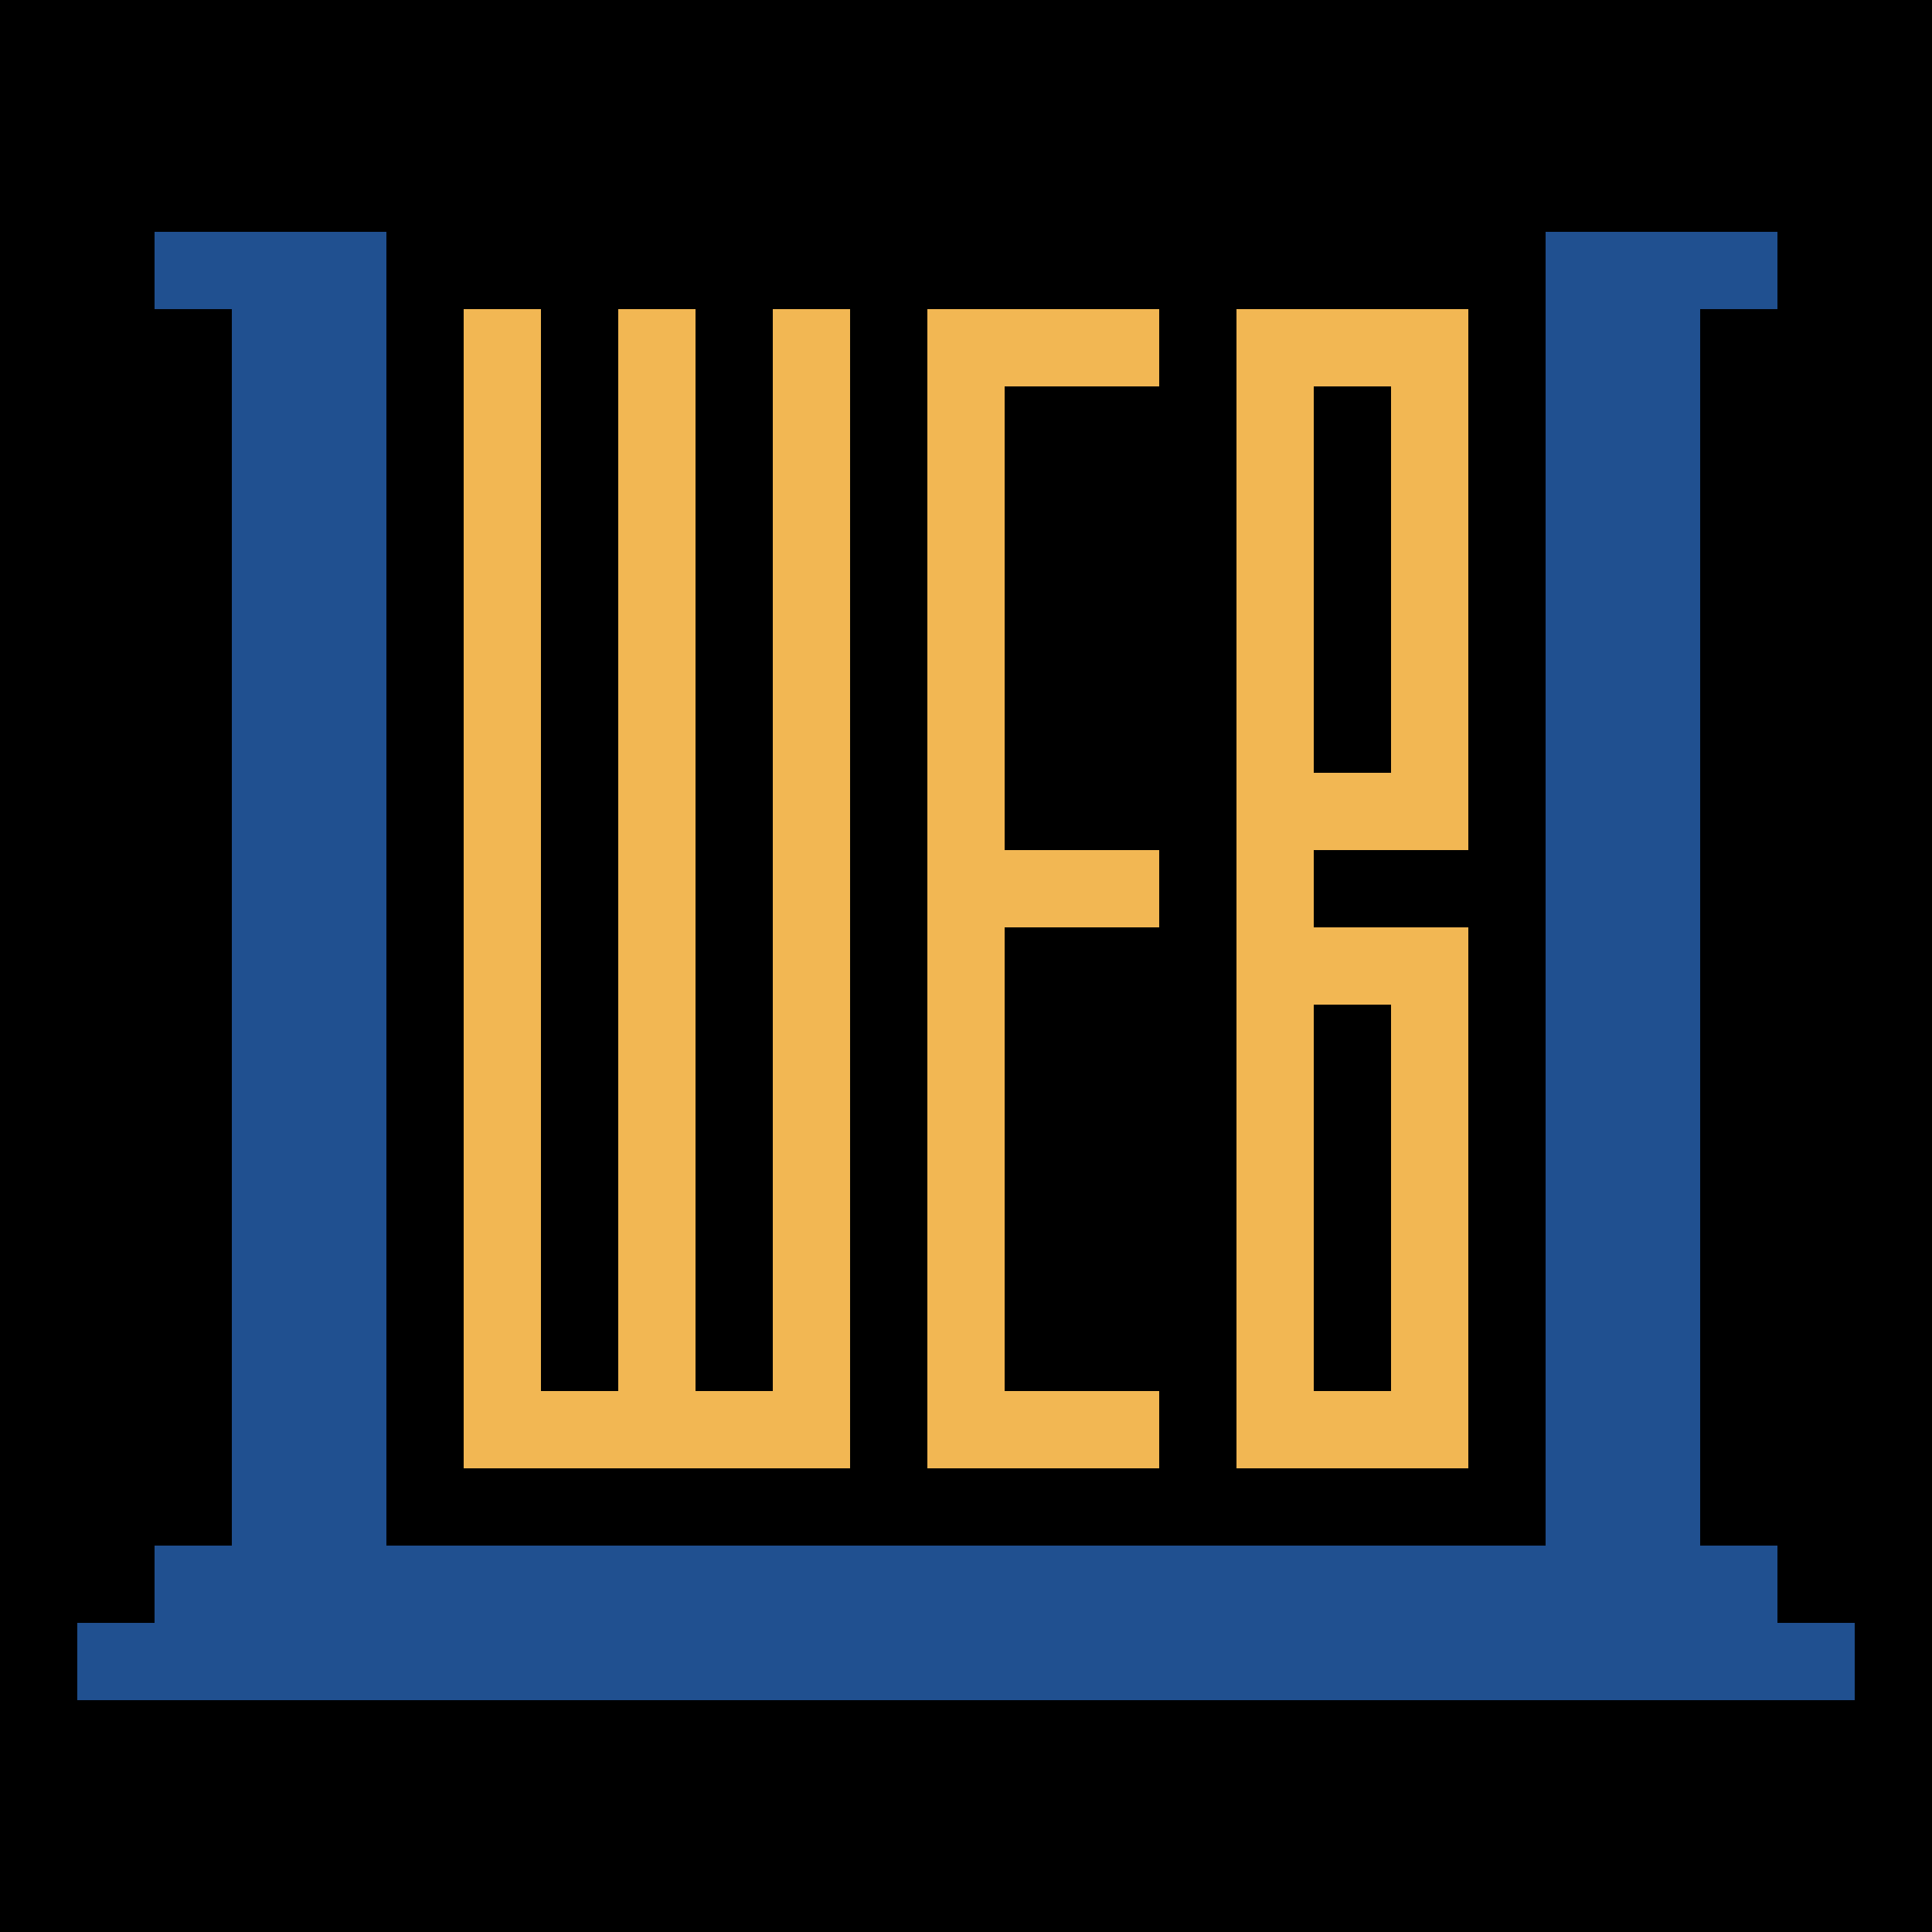
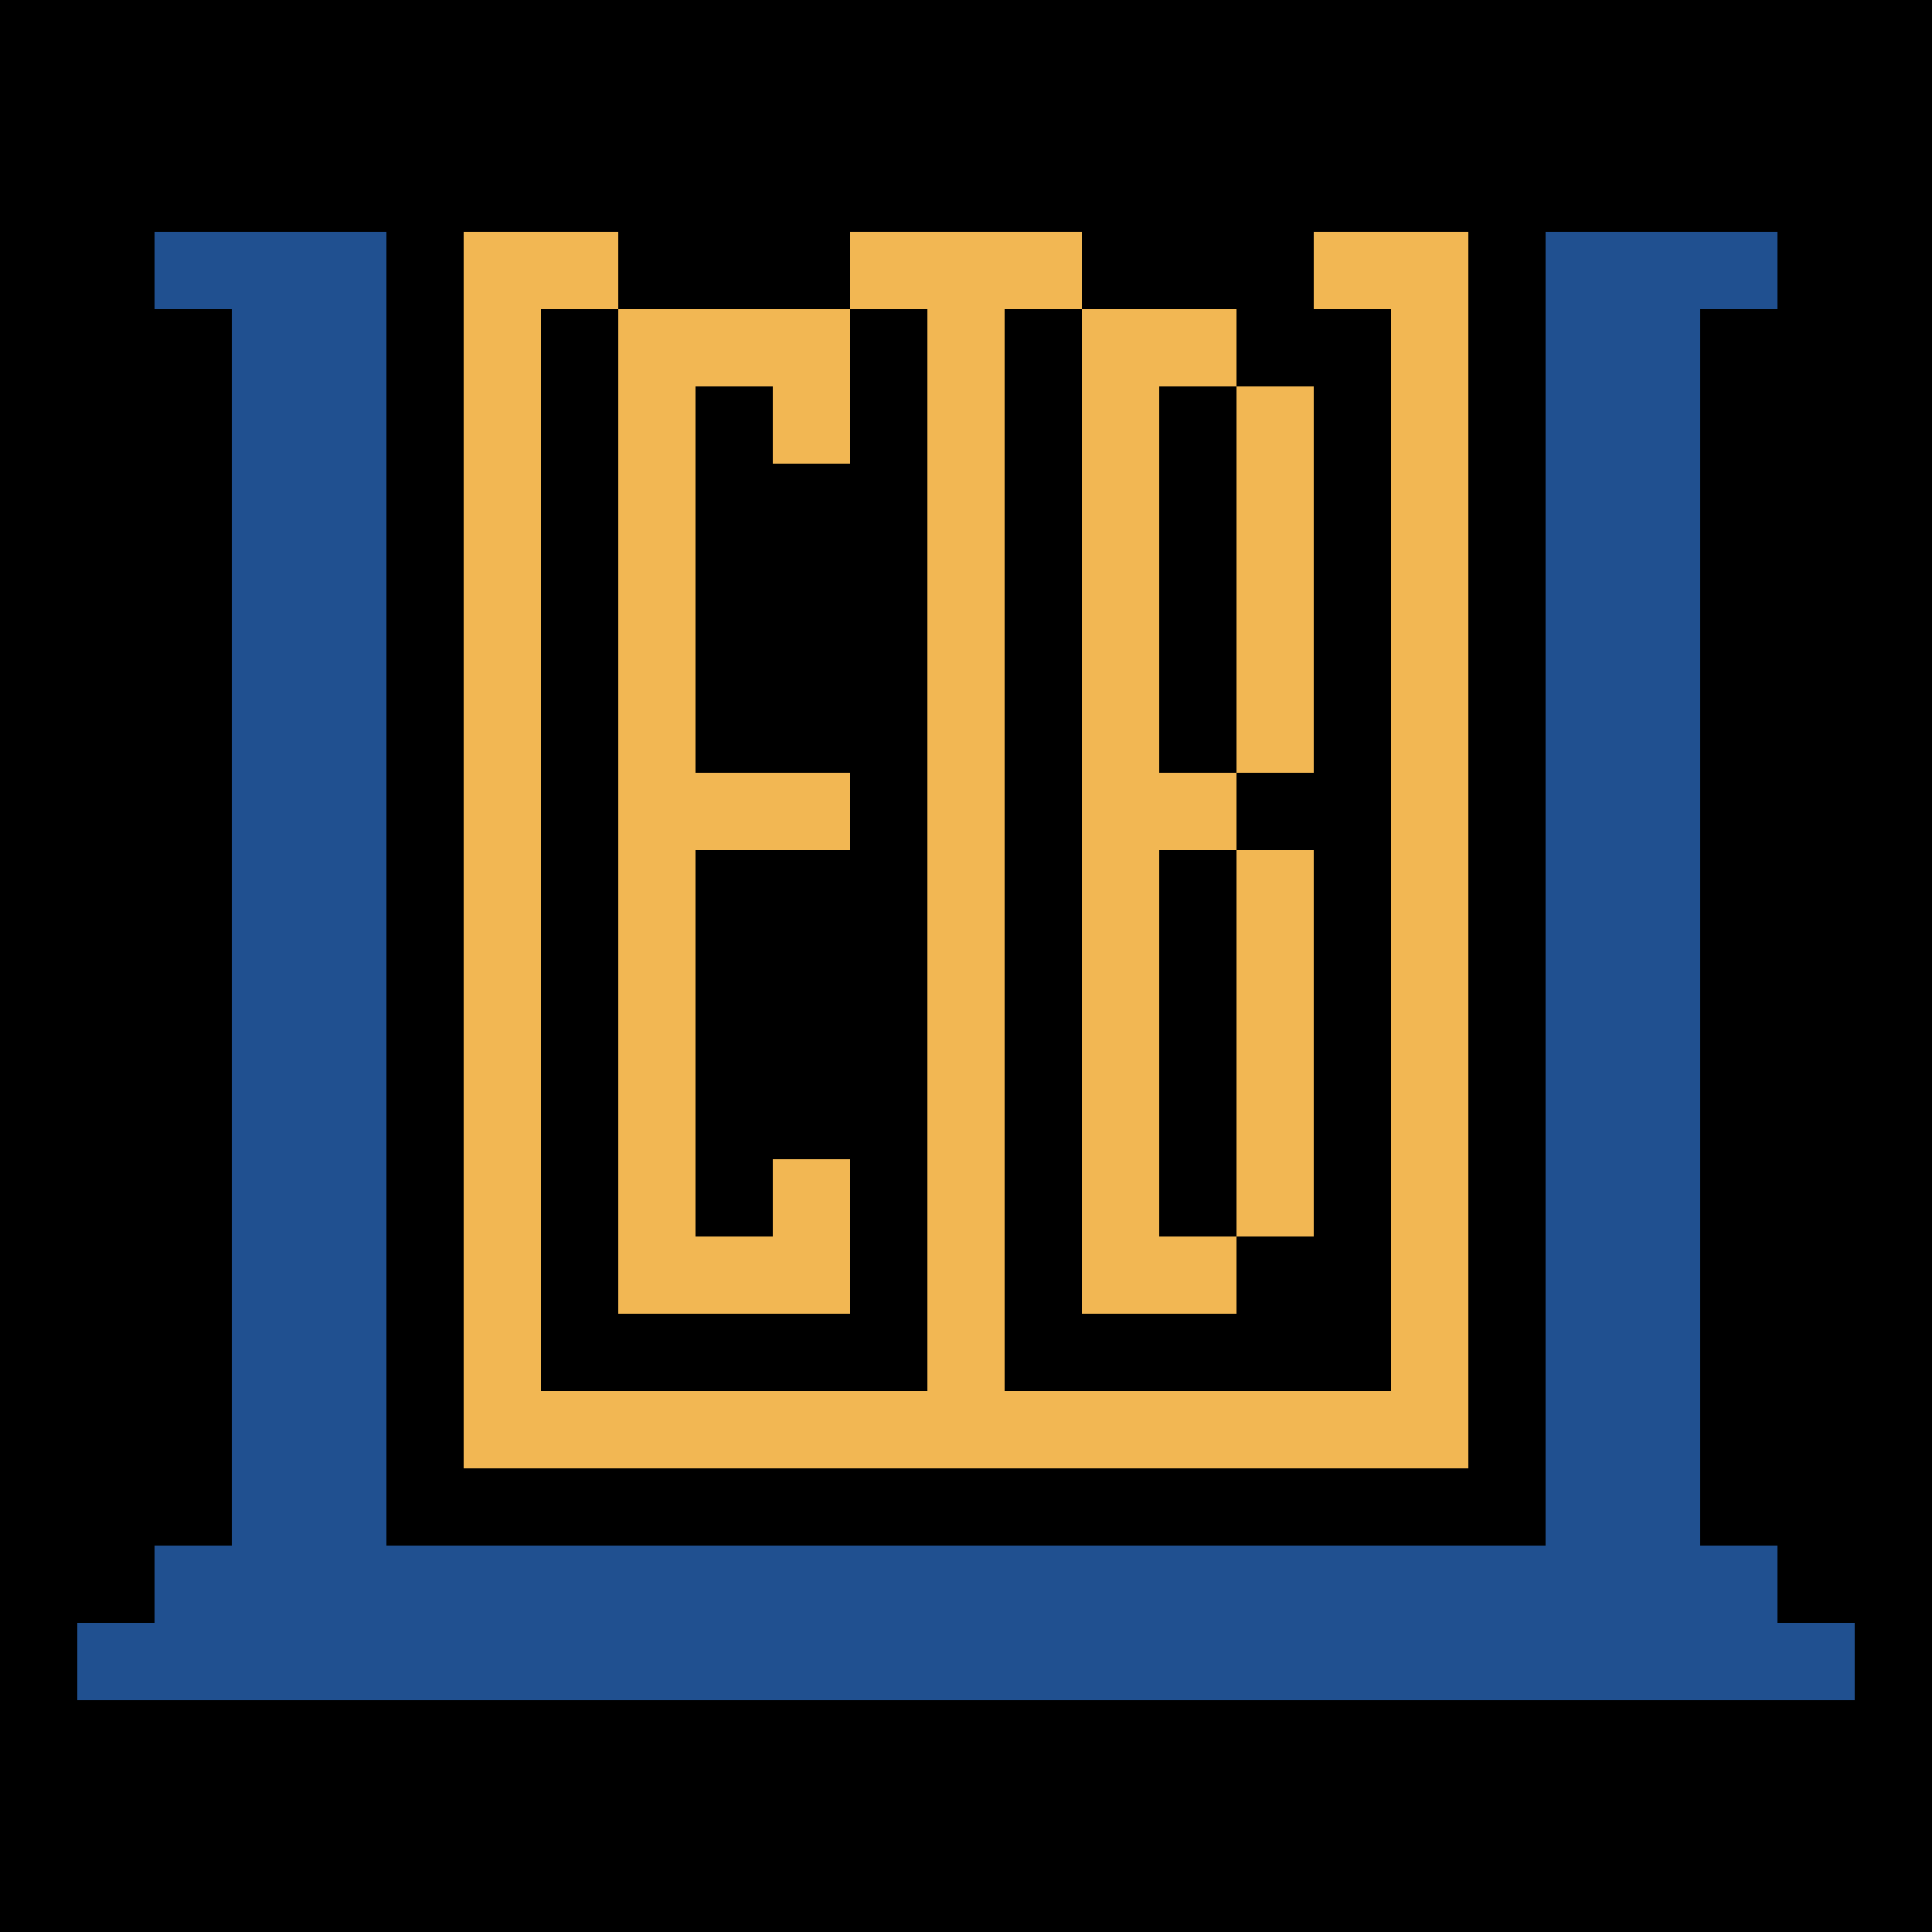
<svg xmlns="http://www.w3.org/2000/svg" viewBox="0 0 250 250">
  <rect x="0" y="0" width="250" height="250" fill="#000000" />
  <rect x="20" y="30" width="10" height="10" fill="#205090" />
  <rect x="30" y="30" width="10" height="10" fill="#205090" />
  <rect x="40" y="30" width="10" height="10" fill="#205090" />
  <rect x="200" y="30" width="10" height="10" fill="#205090" />
  <rect x="210" y="30" width="10" height="10" fill="#205090" />
  <rect x="220" y="30" width="10" height="10" fill="#205090" />
  <rect x="30" y="40" width="10" height="10" fill="#205090" />
  <rect x="40" y="40" width="10" height="10" fill="#205090" />
  <rect x="210" y="40" width="10" height="10" fill="#205090" />
  <rect x="200" y="40" width="10" height="10" fill="#205090" />
  <rect x="30" y="50" width="10" height="10" fill="#205090" />
  <rect x="40" y="50" width="10" height="10" fill="#205090" />
  <rect x="200" y="50" width="10" height="10" fill="#205090" />
  <rect x="210" y="50" width="10" height="10" fill="#205090" />
  <rect x="30" y="60" width="10" height="10" fill="#205090" />
  <rect x="40" y="60" width="10" height="10" fill="#205090" />
  <rect x="200" y="60" width="10" height="10" fill="#205090" />
  <rect x="210" y="60" width="10" height="10" fill="#205090" />
  <rect x="30" y="70" width="10" height="10" fill="#205090" />
  <rect x="40" y="70" width="10" height="10" fill="#205090" />
  <rect x="200" y="70" width="10" height="10" fill="#205090" />
  <rect x="210" y="70" width="10" height="10" fill="#205090" />
  <rect x="30" y="80" width="10" height="10" fill="#205090" />
  <rect x="40" y="80" width="10" height="10" fill="#205090" />
  <rect x="200" y="80" width="10" height="10" fill="#205090" />
  <rect x="210" y="80" width="10" height="10" fill="#205090" />
  <rect x="30" y="90" width="10" height="10" fill="#205090" />
  <rect x="40" y="90" width="10" height="10" fill="#205090" />
  <rect x="200" y="90" width="10" height="10" fill="#205090" />
  <rect x="210" y="90" width="10" height="10" fill="#205090" />
  <rect x="30" y="100" width="10" height="10" fill="#205090" />
  <rect x="40" y="100" width="10" height="10" fill="#205090" />
  <rect x="200" y="100" width="10" height="10" fill="#205090" />
  <rect x="210" y="100" width="10" height="10" fill="#205090" />
  <rect x="30" y="110" width="10" height="10" fill="#205090" />
  <rect x="40" y="110" width="10" height="10" fill="#205090" />
  <rect x="200" y="110" width="10" height="10" fill="#205090" />
  <rect x="210" y="110" width="10" height="10" fill="#205090" />
  <rect x="30" y="120" width="10" height="10" fill="#205090" />
  <rect x="40" y="120" width="10" height="10" fill="#205090" />
  <rect x="200" y="120" width="10" height="10" fill="#205090" />
  <rect x="210" y="120" width="10" height="10" fill="#205090" />
  <rect x="30" y="130" width="10" height="10" fill="#205090" />
  <rect x="40" y="130" width="10" height="10" fill="#205090" />
  <rect x="200" y="130" width="10" height="10" fill="#205090" />
  <rect x="210" y="130" width="10" height="10" fill="#205090" />
  <rect x="30" y="140" width="10" height="10" fill="#205090" />
  <rect x="40" y="140" width="10" height="10" fill="#205090" />
  <rect x="200" y="140" width="10" height="10" fill="#205090" />
  <rect x="210" y="140" width="10" height="10" fill="#205090" />
  <rect x="30" y="150" width="10" height="10" fill="#205090" />
  <rect x="40" y="150" width="10" height="10" fill="#205090" />
  <rect x="200" y="150" width="10" height="10" fill="#205090" />
  <rect x="210" y="150" width="10" height="10" fill="#205090" />
  <rect x="30" y="160" width="10" height="10" fill="#205090" />
  <rect x="40" y="160" width="10" height="10" fill="#205090" />
  <rect x="200" y="160" width="10" height="10" fill="#205090" />
  <rect x="210" y="160" width="10" height="10" fill="#205090" />
  <rect x="30" y="170" width="10" height="10" fill="#205090" />
  <rect x="40" y="170" width="10" height="10" fill="#205090" />
  <rect x="200" y="170" width="10" height="10" fill="#205090" />
  <rect x="210" y="170" width="10" height="10" fill="#205090" />
  <rect x="30" y="180" width="10" height="10" fill="#205090" />
  <rect x="40" y="180" width="10" height="10" fill="#205090" />
  <rect x="210" y="180" width="10" height="10" fill="#205090" />
  <rect x="200" y="180" width="10" height="10" fill="#205090" />
  <rect x="30" y="190" width="10" height="10" fill="#205090" />
  <rect x="40" y="190" width="10" height="10" fill="#205090" />
  <rect x="200" y="190" width="10" height="10" fill="#205090" />
  <rect x="210" y="190" width="10" height="10" fill="#205090" />
  <rect x="20" y="200" width="10" height="10" fill="#205090" />
  <rect x="30" y="200" width="10" height="10" fill="#205090" />
  <rect x="40" y="200" width="10" height="10" fill="#205090" />
  <rect x="50" y="200" width="10" height="10" fill="#205090" />
  <rect x="60" y="200" width="10" height="10" fill="#205090" />
  <rect x="70" y="200" width="10" height="10" fill="#205090" />
  <rect x="80" y="200" width="10" height="10" fill="#205090" />
  <rect x="90" y="200" width="10" height="10" fill="#205090" />
  <rect x="100" y="200" width="10" height="10" fill="#205090" />
  <rect x="110" y="200" width="10" height="10" fill="#205090" />
  <rect x="120" y="200" width="10" height="10" fill="#205090" />
  <rect x="130" y="200" width="10" height="10" fill="#205090" />
  <rect x="140" y="200" width="10" height="10" fill="#205090" />
  <rect x="150" y="200" width="10" height="10" fill="#205090" />
  <rect x="160" y="200" width="10" height="10" fill="#205090" />
  <rect x="170" y="200" width="10" height="10" fill="#205090" />
  <rect x="180" y="200" width="10" height="10" fill="#205090" />
  <rect x="190" y="200" width="10" height="10" fill="#205090" />
  <rect x="200" y="200" width="10" height="10" fill="#205090" />
  <rect x="210" y="200" width="10" height="10" fill="#205090" />
  <rect x="220" y="200" width="10" height="10" fill="#205090" />
  <rect x="10" y="210" width="10" height="10" fill="#205090" />
  <rect x="20" y="210" width="10" height="10" fill="#205090" />
  <rect x="30" y="210" width="10" height="10" fill="#205090" />
  <rect x="40" y="210" width="10" height="10" fill="#205090" />
  <rect x="50" y="210" width="10" height="10" fill="#205090" />
  <rect x="60" y="210" width="10" height="10" fill="#205090" />
  <rect x="70" y="210" width="10" height="10" fill="#205090" />
  <rect x="80" y="210" width="10" height="10" fill="#205090" />
  <rect x="90" y="210" width="10" height="10" fill="#205090" />
  <rect x="100" y="210" width="10" height="10" fill="#205090" />
  <rect x="110" y="210" width="10" height="10" fill="#205090" />
  <rect x="120" y="210" width="10" height="10" fill="#205090" />
  <rect x="130" y="210" width="10" height="10" fill="#205090" />
  <rect x="140" y="210" width="10" height="10" fill="#205090" />
  <rect x="150" y="210" width="10" height="10" fill="#205090" />
  <rect x="160" y="210" width="10" height="10" fill="#205090" />
  <rect x="170" y="210" width="10" height="10" fill="#205090" />
  <rect x="180" y="210" width="10" height="10" fill="#205090" />
  <rect x="190" y="210" width="10" height="10" fill="#205090" />
  <rect x="200" y="210" width="10" height="10" fill="#205090" />
  <rect x="210" y="210" width="10" height="10" fill="#205090" />
  <rect x="220" y="210" width="10" height="10" fill="#205090" />
  <rect x="230" y="210" width="10" height="10" fill="#205090" />
+   <rect x="60" y="30" width="10" height="10" fill="#f2b753" />
+   <rect x="70" y="30" width="10" height="10" fill="#f2b753" />
  <rect x="60" y="40" width="10" height="10" fill="#f2b753" />
  <rect x="60" y="50" width="10" height="10" fill="#f2b753" />
  <rect x="60" y="60" width="10" height="10" fill="#f2b753" />
  <rect x="60" y="70" width="10" height="10" fill="#f2b753" />
  <rect x="60" y="80" width="10" height="10" fill="#f2b753" />
  <rect x="60" y="90" width="10" height="10" fill="#f2b753" />
  <rect x="60" y="100" width="10" height="10" fill="#f2b753" />
  <rect x="60" y="110" width="10" height="10" fill="#f2b753" />
  <rect x="60" y="120" width="10" height="10" fill="#f2b753" />
  <rect x="60" y="130" width="10" height="10" fill="#f2b753" />
  <rect x="60" y="140" width="10" height="10" fill="#f2b753" />
  <rect x="60" y="150" width="10" height="10" fill="#f2b753" />
  <rect x="60" y="160" width="10" height="10" fill="#f2b753" />
  <rect x="60" y="170" width="10" height="10" fill="#f2b753" />
  <rect x="60" y="180" width="10" height="10" fill="#f2b753" />
  <rect x="70" y="180" width="10" height="10" fill="#f2b753" />
  <rect x="80" y="180" width="10" height="10" fill="#f2b753" />
+   <rect x="90" y="180" width="10" height="10" fill="#f2b753" />
+   <rect x="100" y="180" width="10" height="10" fill="#f2b753" />
+   <rect x="110" y="180" width="10" height="10" fill="#f2b753" />
+   <rect x="120" y="170" width="10" height="10" fill="#f2b753" />
+   <rect x="120" y="160" width="10" height="10" fill="#f2b753" />
+   <rect x="120" y="150" width="10" height="10" fill="#f2b753" />
+   <rect x="120" y="140" width="10" height="10" fill="#f2b753" />
+   <rect x="120" y="130" width="10" height="10" fill="#f2b753" />
+   <rect x="120" y="120" width="10" height="10" fill="#f2b753" />
+   <rect x="120" y="110" width="10" height="10" fill="#f2b753" />
+   <rect x="120" y="100" width="10" height="10" fill="#f2b753" />
+   <rect x="120" y="90" width="10" height="10" fill="#f2b753" />
+   <rect x="120" y="80" width="10" height="10" fill="#f2b753" />
+   <rect x="120" y="70" width="10" height="10" fill="#f2b753" />
+   <rect x="120" y="60" width="10" height="10" fill="#f2b753" />
+   <rect x="120" y="50" width="10" height="10" fill="#f2b753" />
+   <rect x="120" y="40" width="10" height="10" fill="#f2b753" />
+   <rect x="120" y="30" width="10" height="10" fill="#f2b753" />
+   <rect x="110" y="30" width="10" height="10" fill="#f2b753" />
+   <rect x="130" y="30" width="10" height="10" fill="#f2b753" />
+   <rect x="120" y="180" width="10" height="10" fill="#f2b753" />
+   <rect x="130" y="180" width="10" height="10" fill="#f2b753" />
+   <rect x="140" y="180" width="10" height="10" fill="#f2b753" />
+   <rect x="150" y="180" width="10" height="10" fill="#f2b753" />
+   <rect x="160" y="180" width="10" height="10" fill="#f2b753" />
+   <rect x="170" y="180" width="10" height="10" fill="#f2b753" />
+   <rect x="180" y="180" width="10" height="10" fill="#f2b753" />
+   <rect x="180" y="170" width="10" height="10" fill="#f2b753" />
+   <rect x="180" y="160" width="10" height="10" fill="#f2b753" />
+   <rect x="180" y="150" width="10" height="10" fill="#f2b753" />
+   <rect x="180" y="140" width="10" height="10" fill="#f2b753" />
+   <rect x="180" y="130" width="10" height="10" fill="#f2b753" />
+   <rect x="180" y="120" width="10" height="10" fill="#f2b753" />
+   <rect x="180" y="110" width="10" height="10" fill="#f2b753" />
+   <rect x="180" y="100" width="10" height="10" fill="#f2b753" />
+   <rect x="180" y="90" width="10" height="10" fill="#f2b753" />
+   <rect x="180" y="80" width="10" height="10" fill="#f2b753" />
+   <rect x="180" y="70" width="10" height="10" fill="#f2b753" />
+   <rect x="180" y="60" width="10" height="10" fill="#f2b753" />
+   <rect x="180" y="50" width="10" height="10" fill="#f2b753" />
+   <rect x="180" y="40" width="10" height="10" fill="#f2b753" />
+   <rect x="180" y="30" width="10" height="10" fill="#f2b753" />
+   <rect x="170" y="30" width="10" height="10" fill="#f2b753" />
  <rect x="80" y="40" width="10" height="10" fill="#f2b753" />
+   <rect x="90" y="40" width="10" height="10" fill="#f2b753" />
+   <rect x="100" y="40" width="10" height="10" fill="#f2b753" />
+   <rect x="100" y="50" width="10" height="10" fill="#f2b753" />
  <rect x="80" y="50" width="10" height="10" fill="#f2b753" />
  <rect x="80" y="60" width="10" height="10" fill="#f2b753" />
  <rect x="80" y="70" width="10" height="10" fill="#f2b753" />
  <rect x="80" y="80" width="10" height="10" fill="#f2b753" />
  <rect x="80" y="90" width="10" height="10" fill="#f2b753" />
  <rect x="80" y="100" width="10" height="10" fill="#f2b753" />
  <rect x="80" y="110" width="10" height="10" fill="#f2b753" />
  <rect x="80" y="120" width="10" height="10" fill="#f2b753" />
  <rect x="80" y="130" width="10" height="10" fill="#f2b753" />
  <rect x="80" y="140" width="10" height="10" fill="#f2b753" />
  <rect x="80" y="150" width="10" height="10" fill="#f2b753" />
  <rect x="80" y="160" width="10" height="10" fill="#f2b753" />
-   <rect x="80" y="170" width="10" height="10" fill="#f2b753" />
-   <rect x="90" y="180" width="10" height="10" fill="#f2b753" />
-   <rect x="100" y="180" width="10" height="10" fill="#f2b753" />
-   <rect x="100" y="40" width="10" height="10" fill="#f2b753" />
-   <rect x="100" y="50" width="10" height="10" fill="#f2b753" />
-   <rect x="100" y="60" width="10" height="10" fill="#f2b753" />
-   <rect x="100" y="70" width="10" height="10" fill="#f2b753" />
-   <rect x="100" y="80" width="10" height="10" fill="#f2b753" />
-   <rect x="100" y="90" width="10" height="10" fill="#f2b753" />
+   <rect x="90" y="160" width="10" height="10" fill="#f2b753" />
+   <rect x="100" y="160" width="10" height="10" fill="#f2b753" />
+   <rect x="100" y="150" width="10" height="10" fill="#f2b753" />
  <rect x="100" y="100" width="10" height="10" fill="#f2b753" />
-   <rect x="100" y="110" width="10" height="10" fill="#f2b753" />
-   <rect x="100" y="120" width="10" height="10" fill="#f2b753" />
-   <rect x="100" y="130" width="10" height="10" fill="#f2b753" />
-   <rect x="100" y="140" width="10" height="10" fill="#f2b753" />
-   <rect x="100" y="150" width="10" height="10" fill="#f2b753" />
-   <rect x="100" y="160" width="10" height="10" fill="#f2b753" />
-   <rect x="100" y="170" width="10" height="10" fill="#f2b753" />
-   <rect x="120" y="180" width="10" height="10" fill="#f2b753" />
-   <rect x="130" y="40" width="10" height="10" fill="#f2b753" />
+   <rect x="90" y="100" width="10" height="10" fill="#f2b753" />
+   <rect x="150" y="40" width="10" height="10" fill="#f2b753" />
  <rect x="140" y="40" width="10" height="10" fill="#f2b753" />
-   <rect x="130" y="110" width="10" height="10" fill="#f2b753" />
+   <rect x="140" y="50" width="10" height="10" fill="#f2b753" />
+   <rect x="140" y="60" width="10" height="10" fill="#f2b753" />
+   <rect x="140" y="70" width="10" height="10" fill="#f2b753" />
+   <rect x="140" y="80" width="10" height="10" fill="#f2b753" />
+   <rect x="140" y="90" width="10" height="10" fill="#f2b753" />
+   <rect x="140" y="100" width="10" height="10" fill="#f2b753" />
  <rect x="140" y="110" width="10" height="10" fill="#f2b753" />
-   <rect x="130" y="180" width="10" height="10" fill="#f2b753" />
-   <rect x="140" y="180" width="10" height="10" fill="#f2b753" />
-   <rect x="120" y="40" width="10" height="10" fill="#f2b753" />
-   <rect x="120" y="50" width="10" height="10" fill="#f2b753" />
-   <rect x="120" y="60" width="10" height="10" fill="#f2b753" />
-   <rect x="120" y="70" width="10" height="10" fill="#f2b753" />
-   <rect x="120" y="80" width="10" height="10" fill="#f2b753" />
-   <rect x="120" y="90" width="10" height="10" fill="#f2b753" />
-   <rect x="120" y="100" width="10" height="10" fill="#f2b753" />
-   <rect x="120" y="110" width="10" height="10" fill="#f2b753" />
-   <rect x="120" y="120" width="10" height="10" fill="#f2b753" />
-   <rect x="120" y="130" width="10" height="10" fill="#f2b753" />
-   <rect x="120" y="140" width="10" height="10" fill="#f2b753" />
-   <rect x="120" y="150" width="10" height="10" fill="#f2b753" />
-   <rect x="120" y="160" width="10" height="10" fill="#f2b753" />
-   <rect x="120" y="170" width="10" height="10" fill="#f2b753" />
-   <rect x="170" y="40" width="10" height="10" fill="#f2b753" />
-   <rect x="170" y="100" width="10" height="10" fill="#f2b753" />
-   <rect x="170" y="120" width="10" height="10" fill="#f2b753" />
-   <rect x="160" y="180" width="10" height="10" fill="#f2b753" />
-   <rect x="170" y="180" width="10" height="10" fill="#f2b753" />
-   <rect x="180" y="180" width="10" height="10" fill="#f2b753" />
-   <rect x="160" y="40" width="10" height="10" fill="#f2b753" />
+   <rect x="140" y="120" width="10" height="10" fill="#f2b753" />
+   <rect x="140" y="130" width="10" height="10" fill="#f2b753" />
+   <rect x="140" y="140" width="10" height="10" fill="#f2b753" />
+   <rect x="140" y="150" width="10" height="10" fill="#f2b753" />
+   <rect x="140" y="160" width="10" height="10" fill="#f2b753" />
+   <rect x="150" y="160" width="10" height="10" fill="#f2b753" />
+   <rect x="150" y="100" width="10" height="10" fill="#f2b753" />
+   <rect x="160" y="90" width="10" height="10" fill="#f2b753" />
+   <rect x="160" y="80" width="10" height="10" fill="#f2b753" />
+   <rect x="160" y="70" width="10" height="10" fill="#f2b753" />
+   <rect x="160" y="60" width="10" height="10" fill="#f2b753" />
  <rect x="160" y="50" width="10" height="10" fill="#f2b753" />
-   <rect x="160" y="60" width="10" height="10" fill="#f2b753" />
-   <rect x="160" y="70" width="10" height="10" fill="#f2b753" />
-   <rect x="160" y="80" width="10" height="10" fill="#f2b753" />
-   <rect x="160" y="90" width="10" height="10" fill="#f2b753" />
-   <rect x="160" y="100" width="10" height="10" fill="#f2b753" />
  <rect x="160" y="110" width="10" height="10" fill="#f2b753" />
  <rect x="160" y="120" width="10" height="10" fill="#f2b753" />
  <rect x="160" y="130" width="10" height="10" fill="#f2b753" />
  <rect x="160" y="140" width="10" height="10" fill="#f2b753" />
  <rect x="160" y="150" width="10" height="10" fill="#f2b753" />
-   <rect x="160" y="160" width="10" height="10" fill="#f2b753" />
-   <rect x="160" y="170" width="10" height="10" fill="#f2b753" />
-   <rect x="180" y="120" width="10" height="10" fill="#f2b753" />
-   <rect x="180" y="40" width="10" height="10" fill="#f2b753" />
-   <rect x="180" y="50" width="10" height="10" fill="#f2b753" />
-   <rect x="180" y="60" width="10" height="10" fill="#f2b753" />
-   <rect x="180" y="70" width="10" height="10" fill="#f2b753" />
-   <rect x="180" y="80" width="10" height="10" fill="#f2b753" />
-   <rect x="180" y="90" width="10" height="10" fill="#f2b753" />
-   <rect x="180" y="100" width="10" height="10" fill="#f2b753" />
-   <rect x="180" y="130" width="10" height="10" fill="#f2b753" />
-   <rect x="180" y="140" width="10" height="10" fill="#f2b753" />
-   <rect x="180" y="150" width="10" height="10" fill="#f2b753" />
-   <rect x="180" y="160" width="10" height="10" fill="#f2b753" />
-   <rect x="180" y="170" width="10" height="10" fill="#f2b753" />
</svg>
